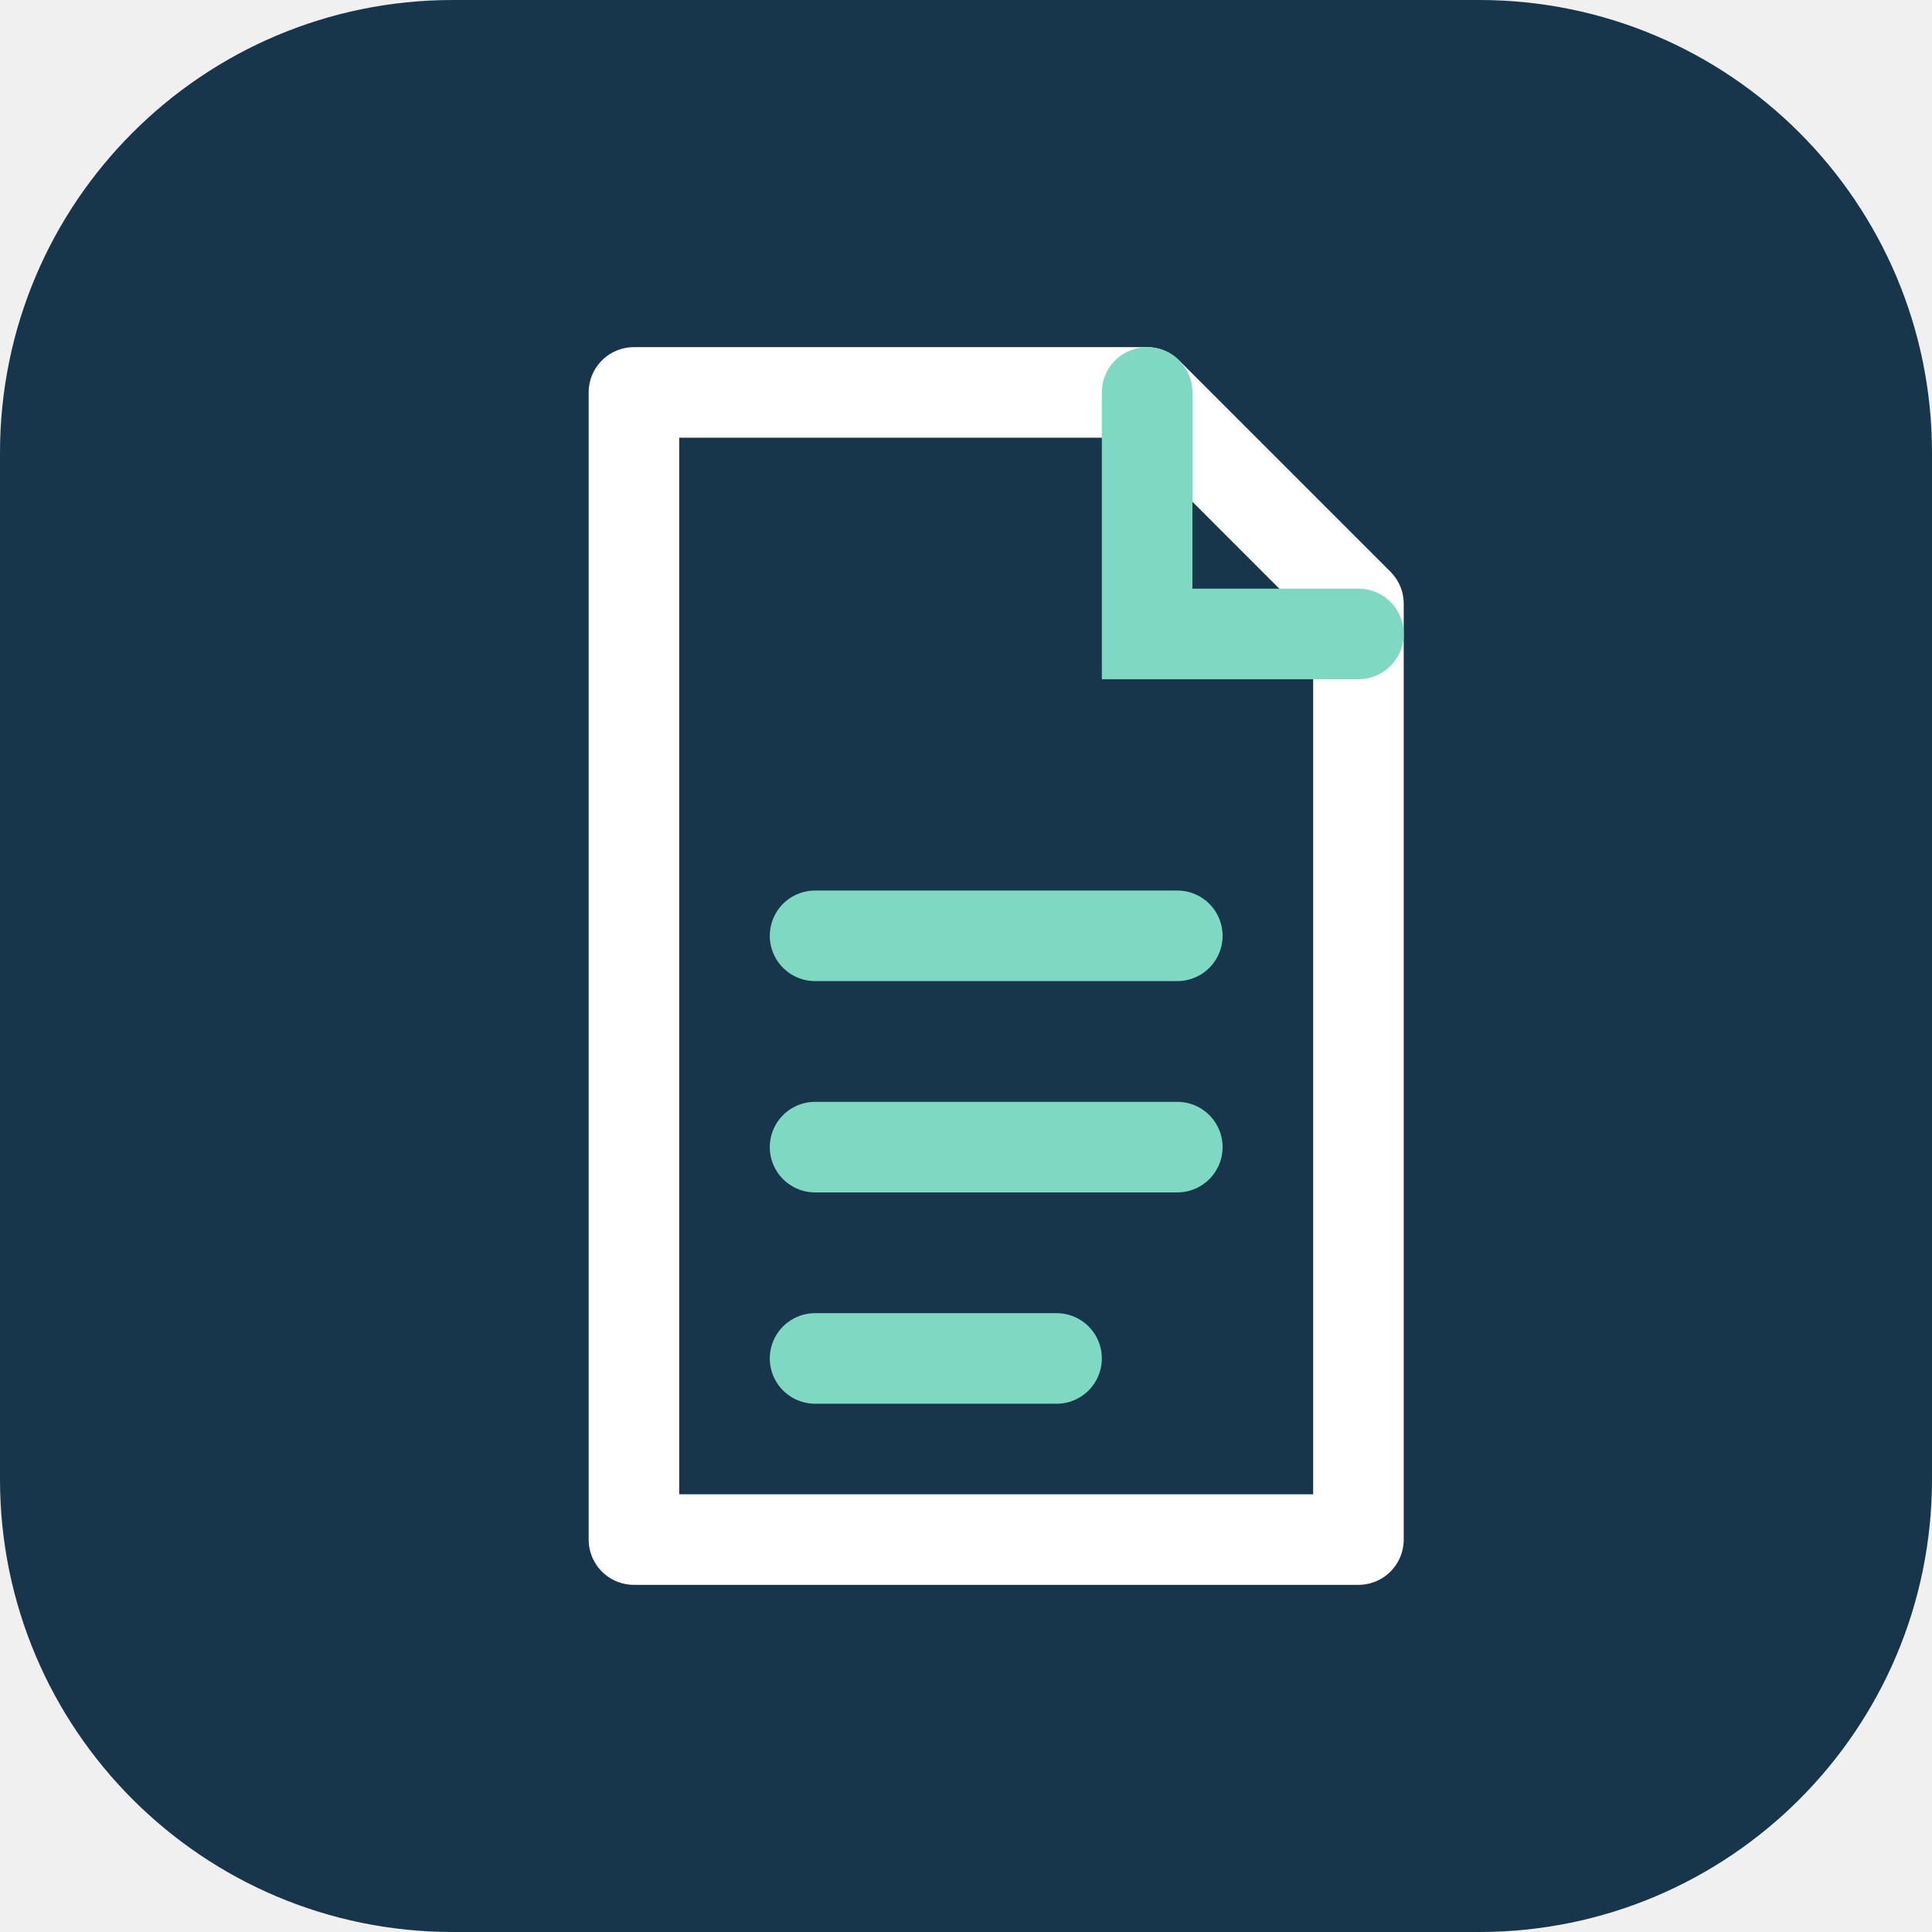
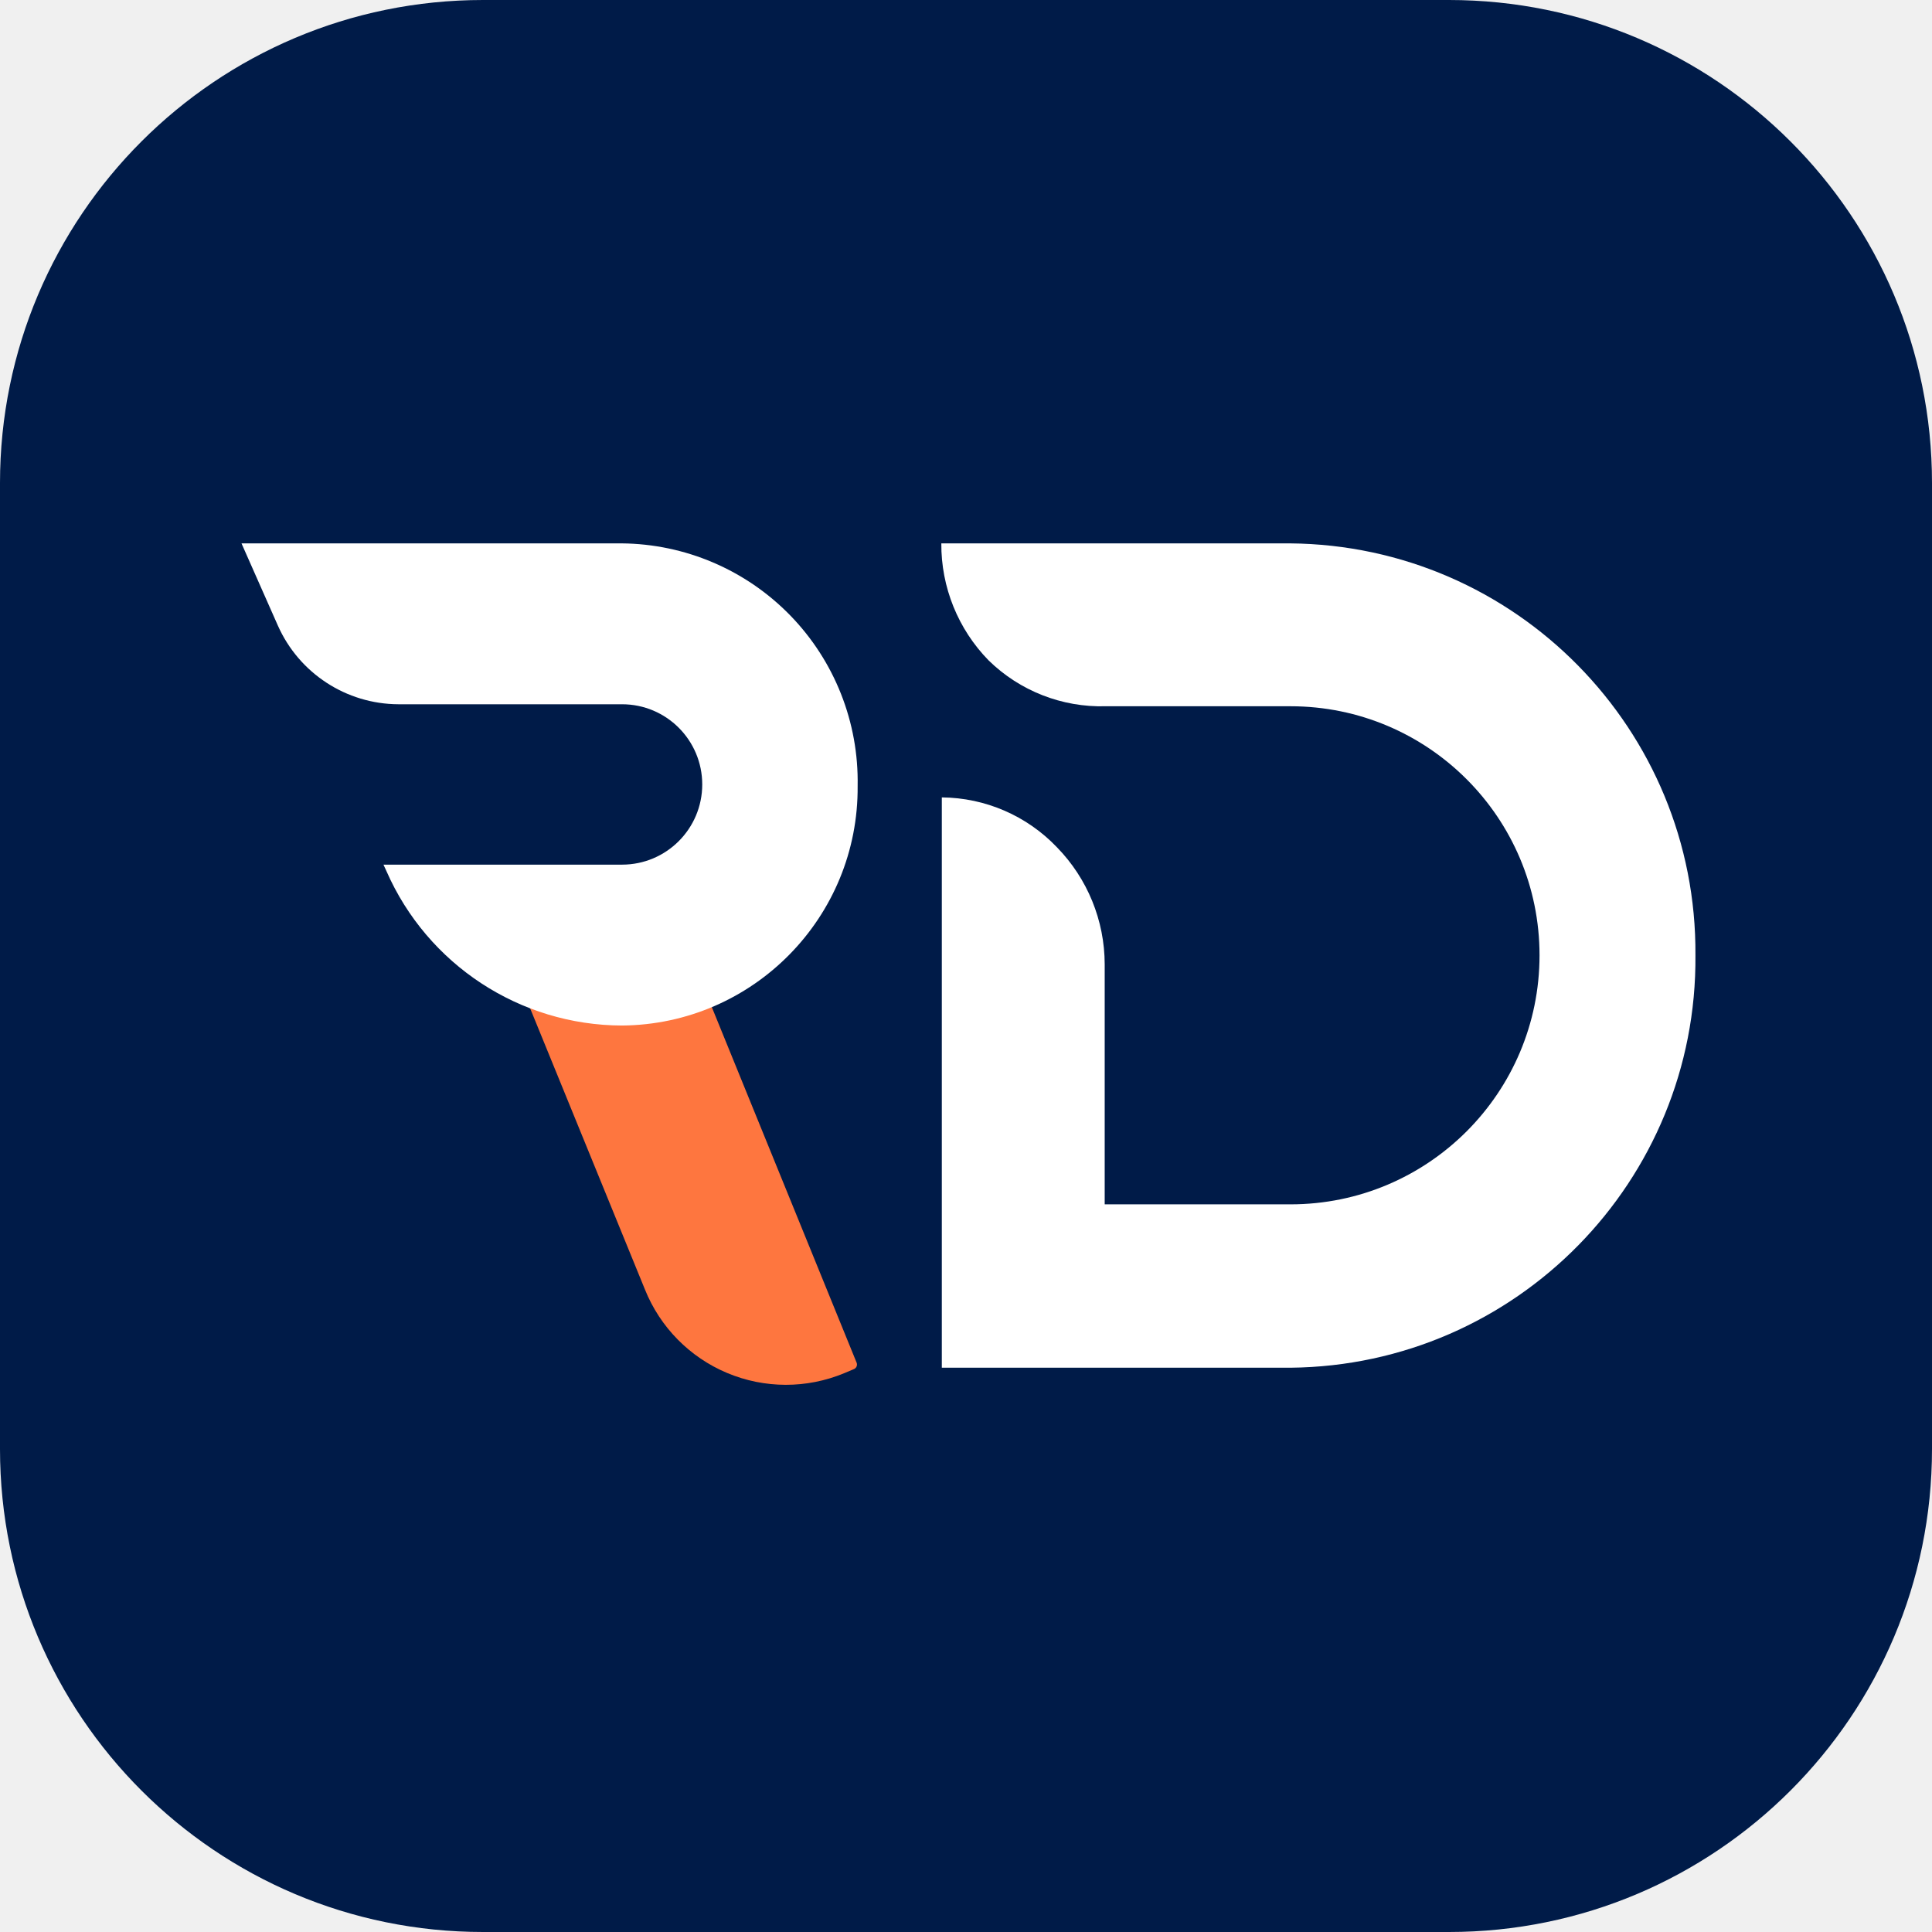
<svg xmlns="http://www.w3.org/2000/svg" viewBox="0 0 64 64">
-   <rect width="64" height="64" rx="15" fill="#17364b" />
-   <path d="M21 13h17l7 7v31H21z" fill="none" stroke="#fff" stroke-width="3" stroke-linejoin="round" />
-   <path d="M38 13v8h7M27 31h12M27 38h12M27 45h8" fill="none" stroke="#7ed8c2" stroke-width="3" stroke-linecap="round" />
+   <rect width="64" height="64" rx="16" fill="#001B48" />
+   <g transform="translate(8 18) scale(1.65)">
+     <path d="M29.19 9.82a8.21 8.21 0 0 1-8.13 8.28h-7V6.65a3.23 3.23 0 0 1 2.31 1A3.37 3.37 0 0 1 17.33 10v4.82l3.73 0a5 5 0 0 0 0-10h0l-3.71 0h0A3.23 3.23 0 0 1 15 3.9a3.33 3.33 0 0 1-.95-2.35h7a8.21 8.21 0 0 1 8.14 8.27Z" transform="translate(0 -1.55)" fill="#fff" />
+     <path d="m12.29 18.13-.19.08a3.05 3.05 0 0 1-4-1.68l-2.45-6a.12.12 0 0 1 .06-.15l2.91-1.23a.11.11 0 0 1 .15.06l3.58 8.79a.1.1 0 0 1-.06.13Z" transform="translate(0 -1.55)" fill="#FE763F" />
+     <path d="m2.85 8 .06.13a5.18 5.18 0 0 0 4.73 3.1h0a4.77 4.77 0 0 0 4.73-4.81 4.78 4.78 0 0 0-4.74-4.87H0L.73 3.2a2.66 2.66 0 0 0 2.42 1.58h4.49A1.59 1.59 0 0 1 7.64 8" transform="translate(0 -1.55)" fill="#fff" />
+   </g>
</svg>
